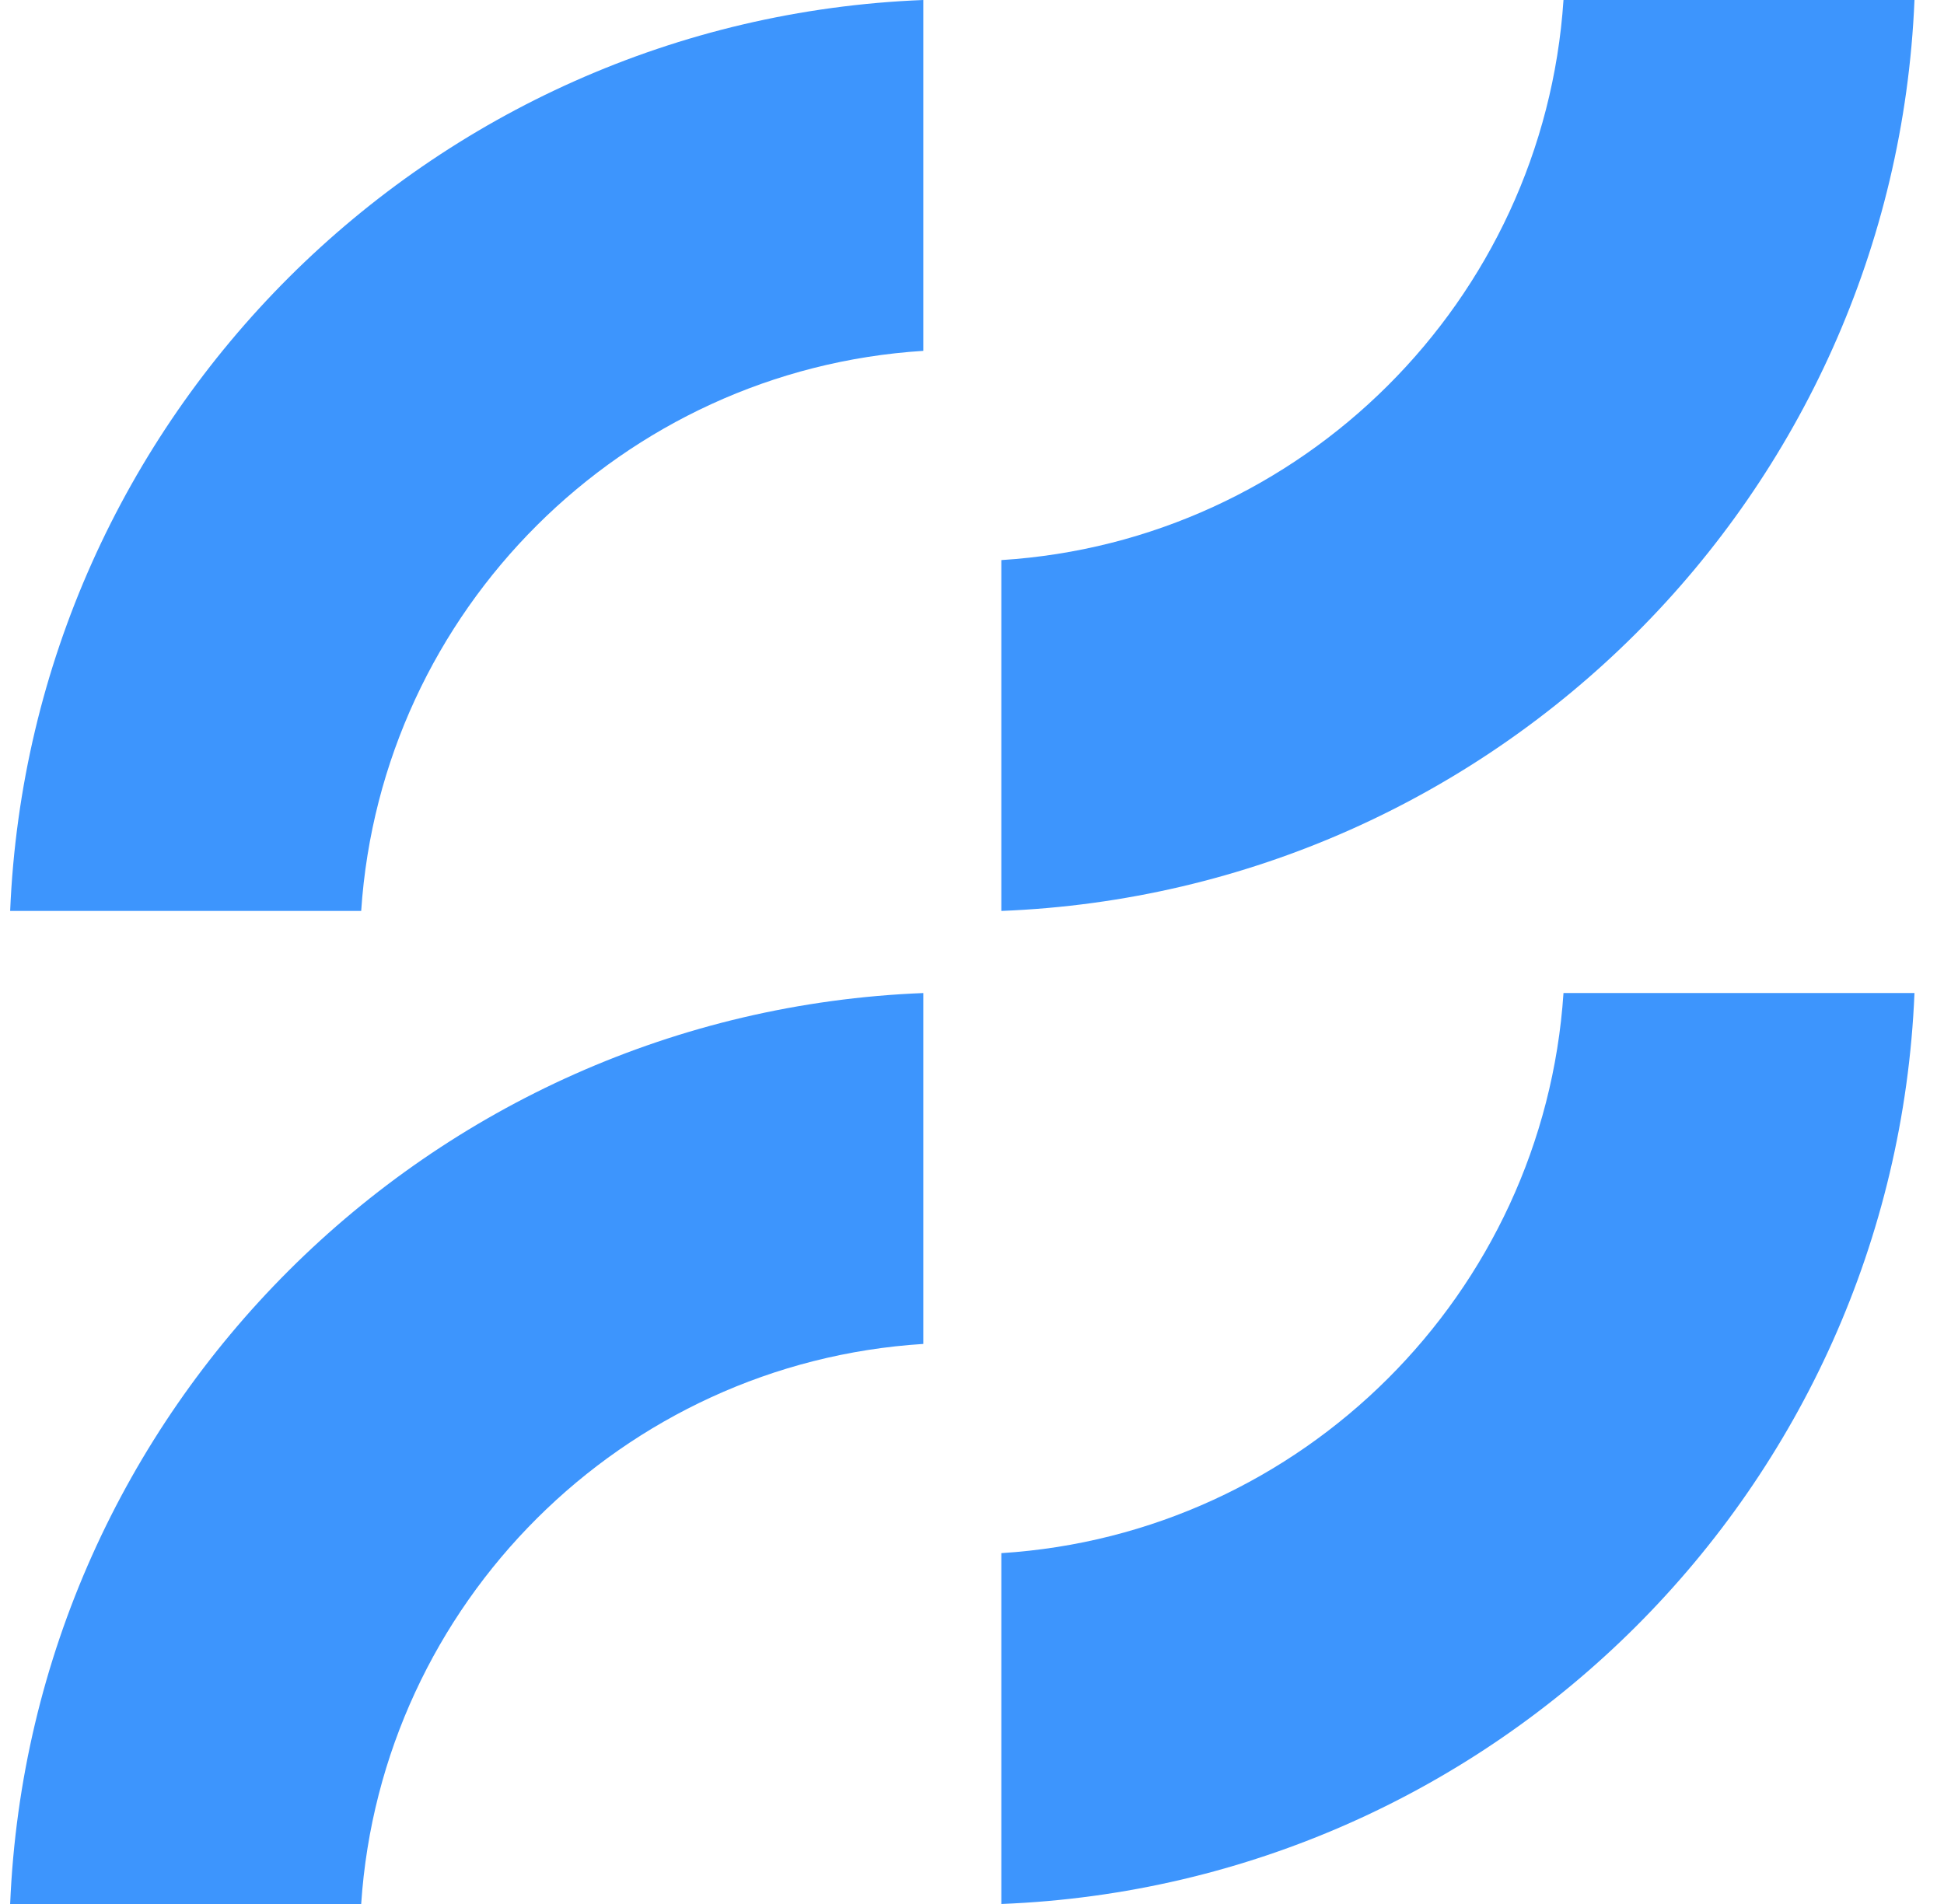
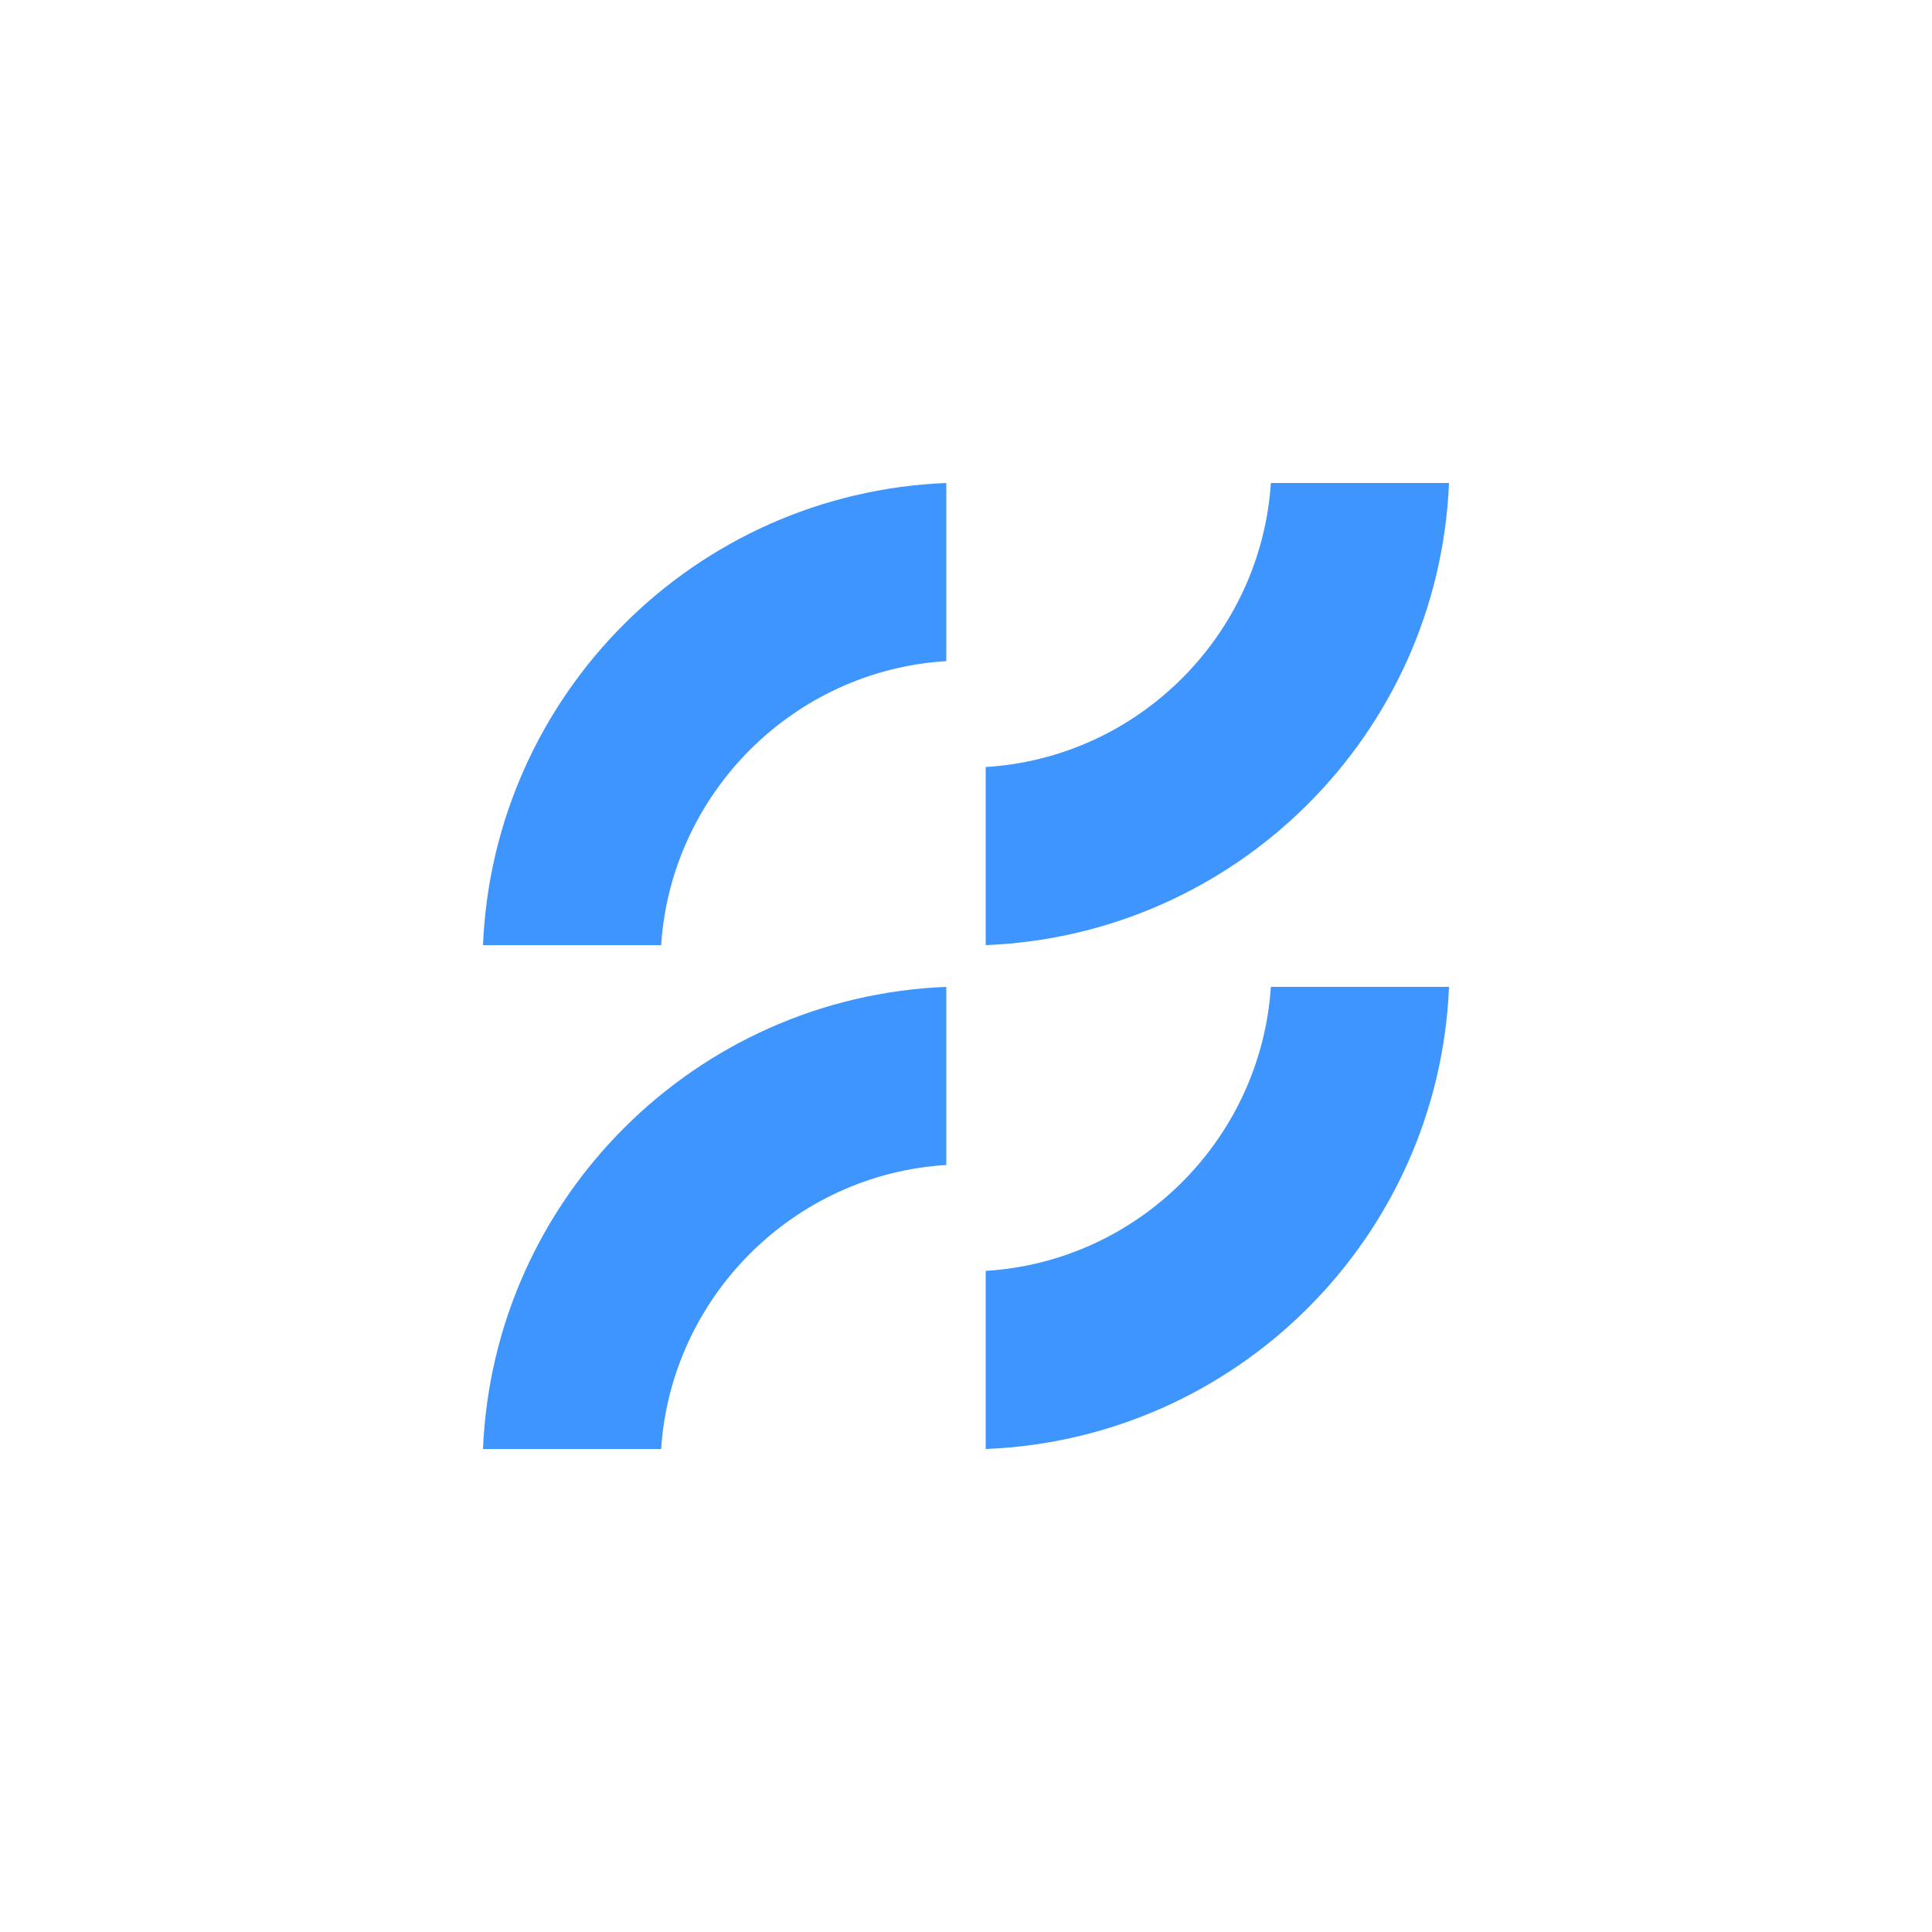
- <svg xmlns="http://www.w3.org/2000/svg" width="49" height="48" viewBox="0 0 49 48" fill="none">
-   <path d="M9.104 22.965C9.607 15.391 15.691 9.322 23.273 8.845V0C10.801 0.492 0.775 10.499 0.256 22.965H9.104Z" fill="#3D95FD" />
-   <path d="M9.104 48C9.607 40.426 15.691 34.357 23.273 33.881V25.035C10.801 25.527 0.775 35.534 0.256 48H9.104Z" fill="#3D95FD" />
-   <path d="M39.409 0C38.906 7.575 32.822 13.644 25.239 14.12V22.965C37.712 22.474 47.738 12.467 48.256 0L39.409 0Z" fill="#3D95FD" />
-   <path d="M39.409 25.035C38.906 32.61 32.822 38.679 25.239 39.155V48C37.712 47.509 47.738 37.502 48.256 25.035H39.409Z" fill="#3D95FD" />
+ <svg xmlns="http://www.w3.org/2000/svg" version="1.1" id="Layer_1" x="0px" y="0px" viewBox="0 0 500 500" style="enable-background:new 0 0 500 500;" xml:space="preserve">
+   <style type="text/css">
+ 	.st0{fill:#3D95FD;}
+ </style>
+   <path class="st0" d="M171.1,244.6c2.6-39.4,34.3-71.1,73.8-73.5V125c-65,2.6-117.2,54.7-119.9,119.6H171.1z" />
+   <path class="st0" d="M171.1,375c2.6-39.4,34.3-71.1,73.8-73.5v-46.1C179.9,258,127.7,310.1,125,375H171.1z" />
+   <path class="st0" d="M328.9,125c-2.6,39.4-34.3,71.1-73.8,73.5v46.1c65-2.6,117.2-54.7,119.9-119.6H328.9z" />
+   <path class="st0" d="M328.9,255.4c-2.6,39.4-34.3,71.1-73.8,73.5V375c65-2.6,117.2-54.7,119.9-119.6H328.9z" />
</svg>
